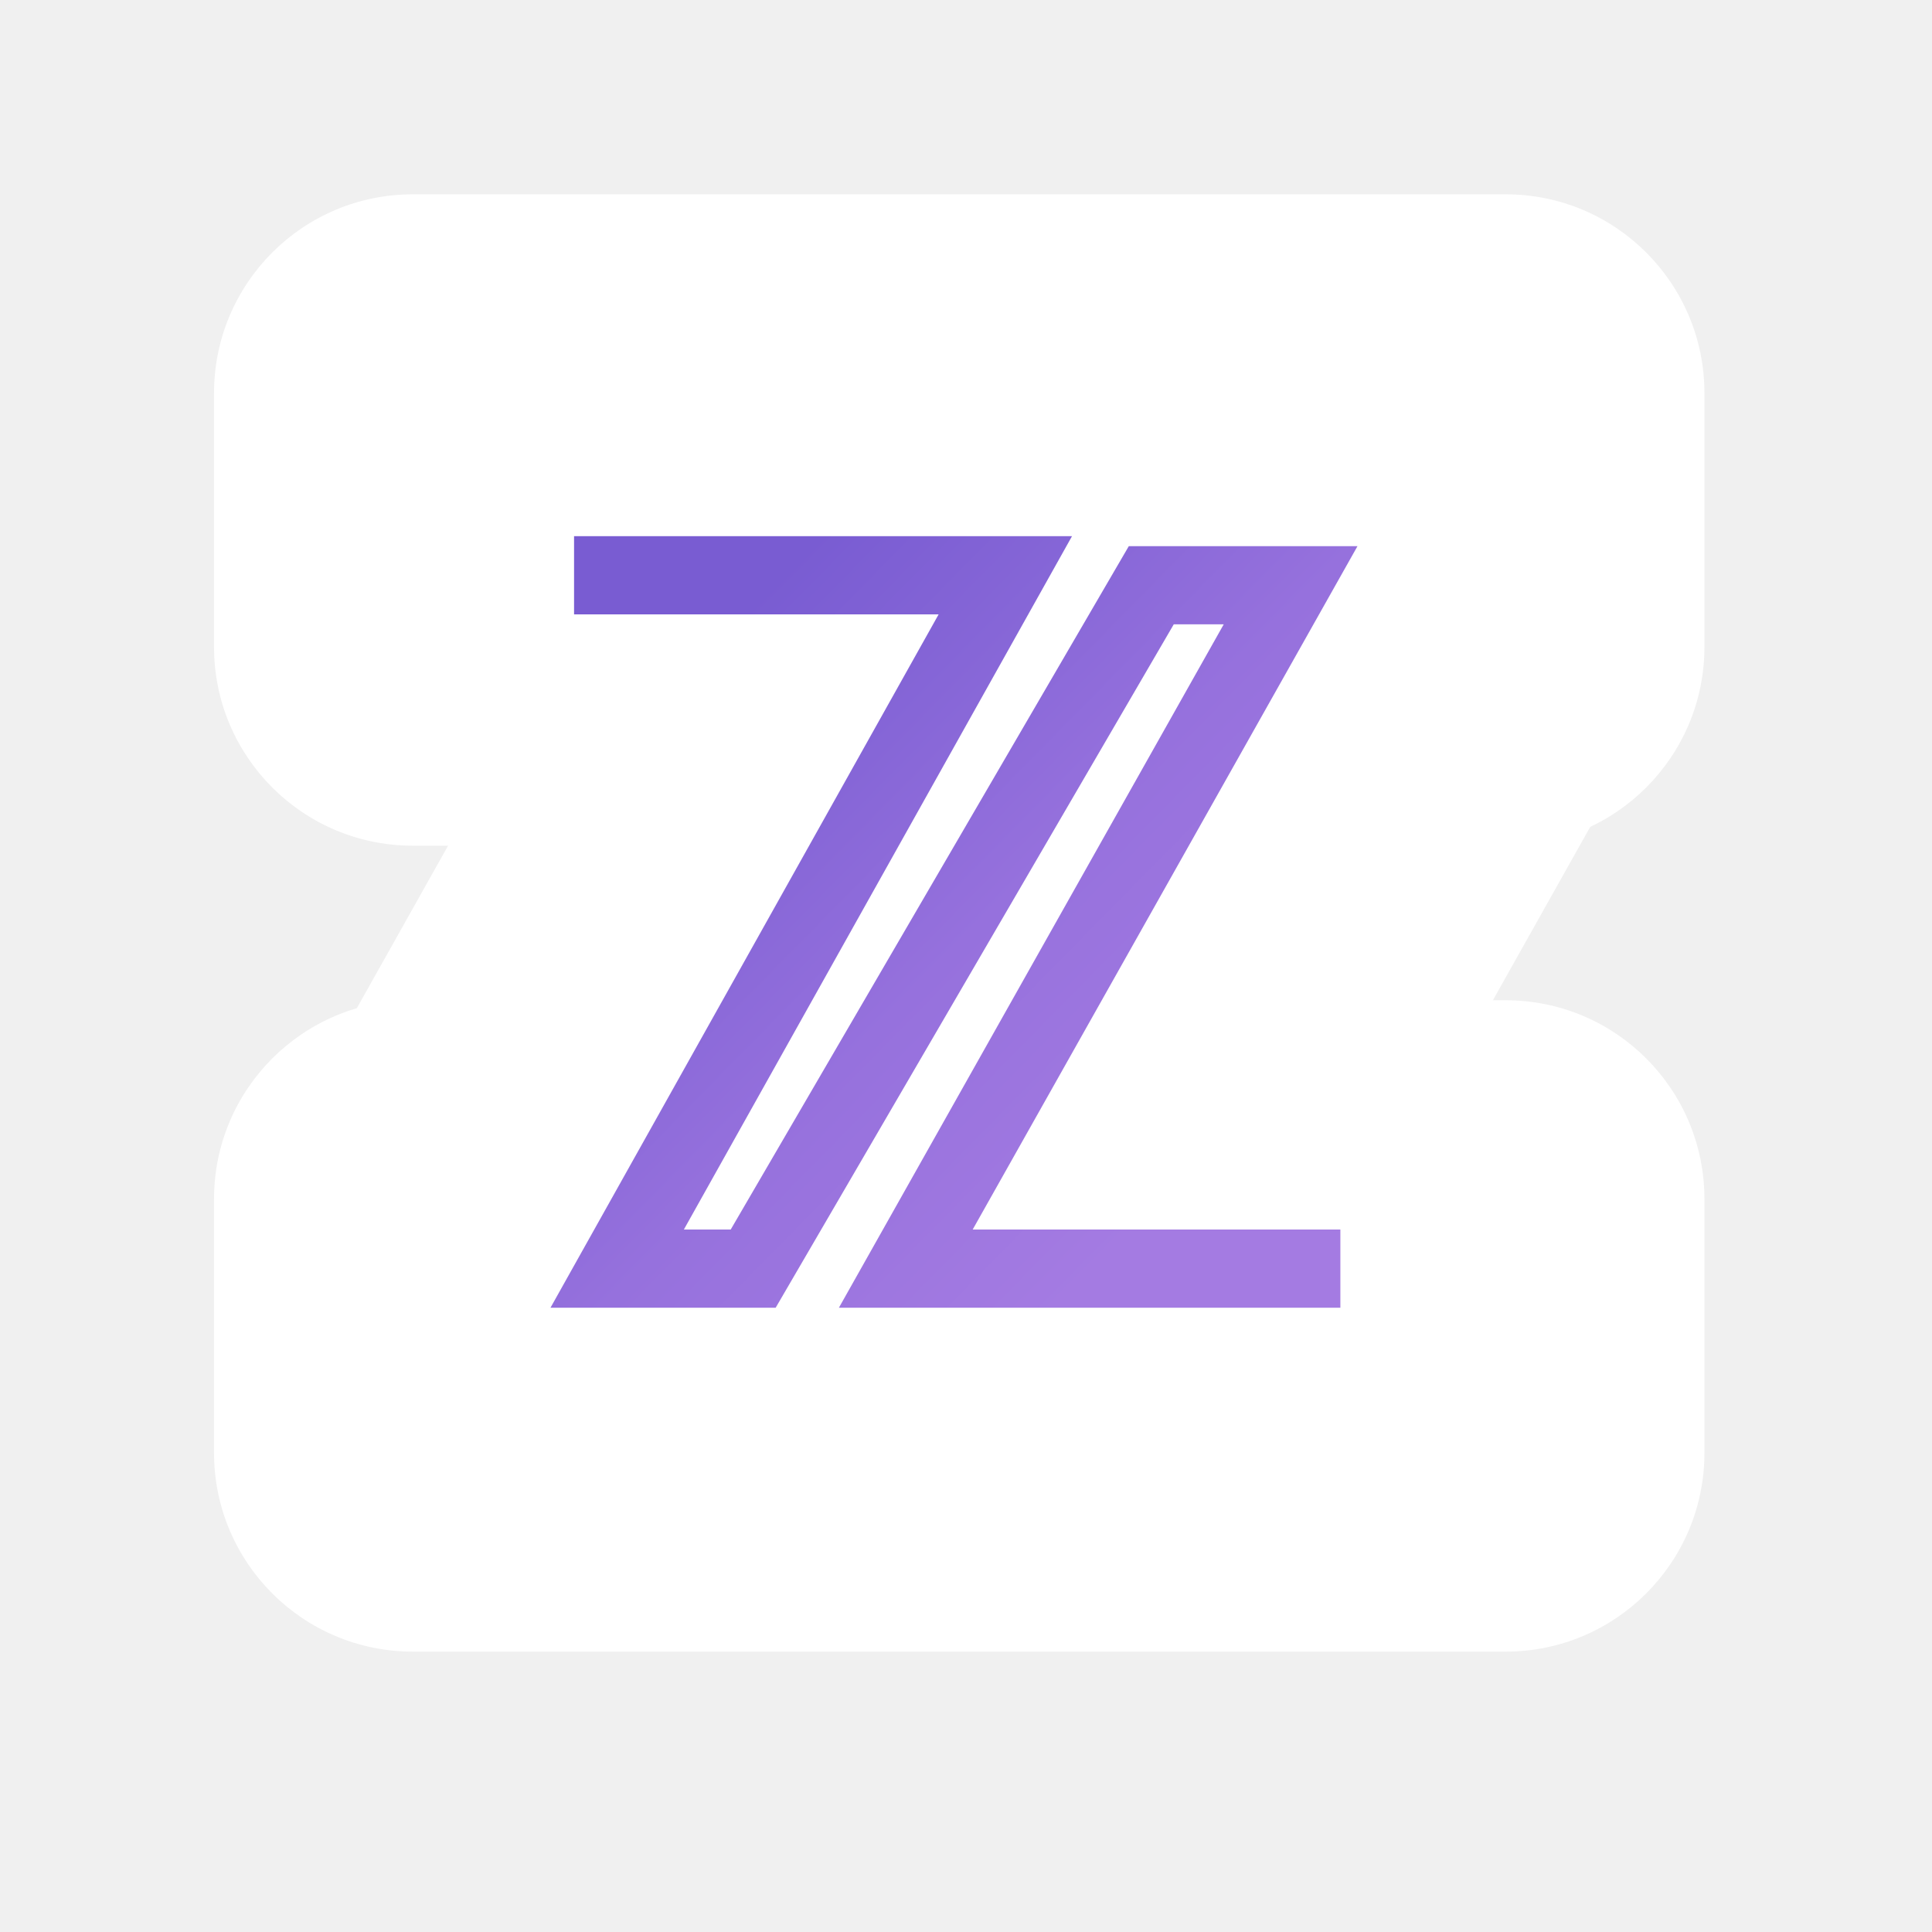
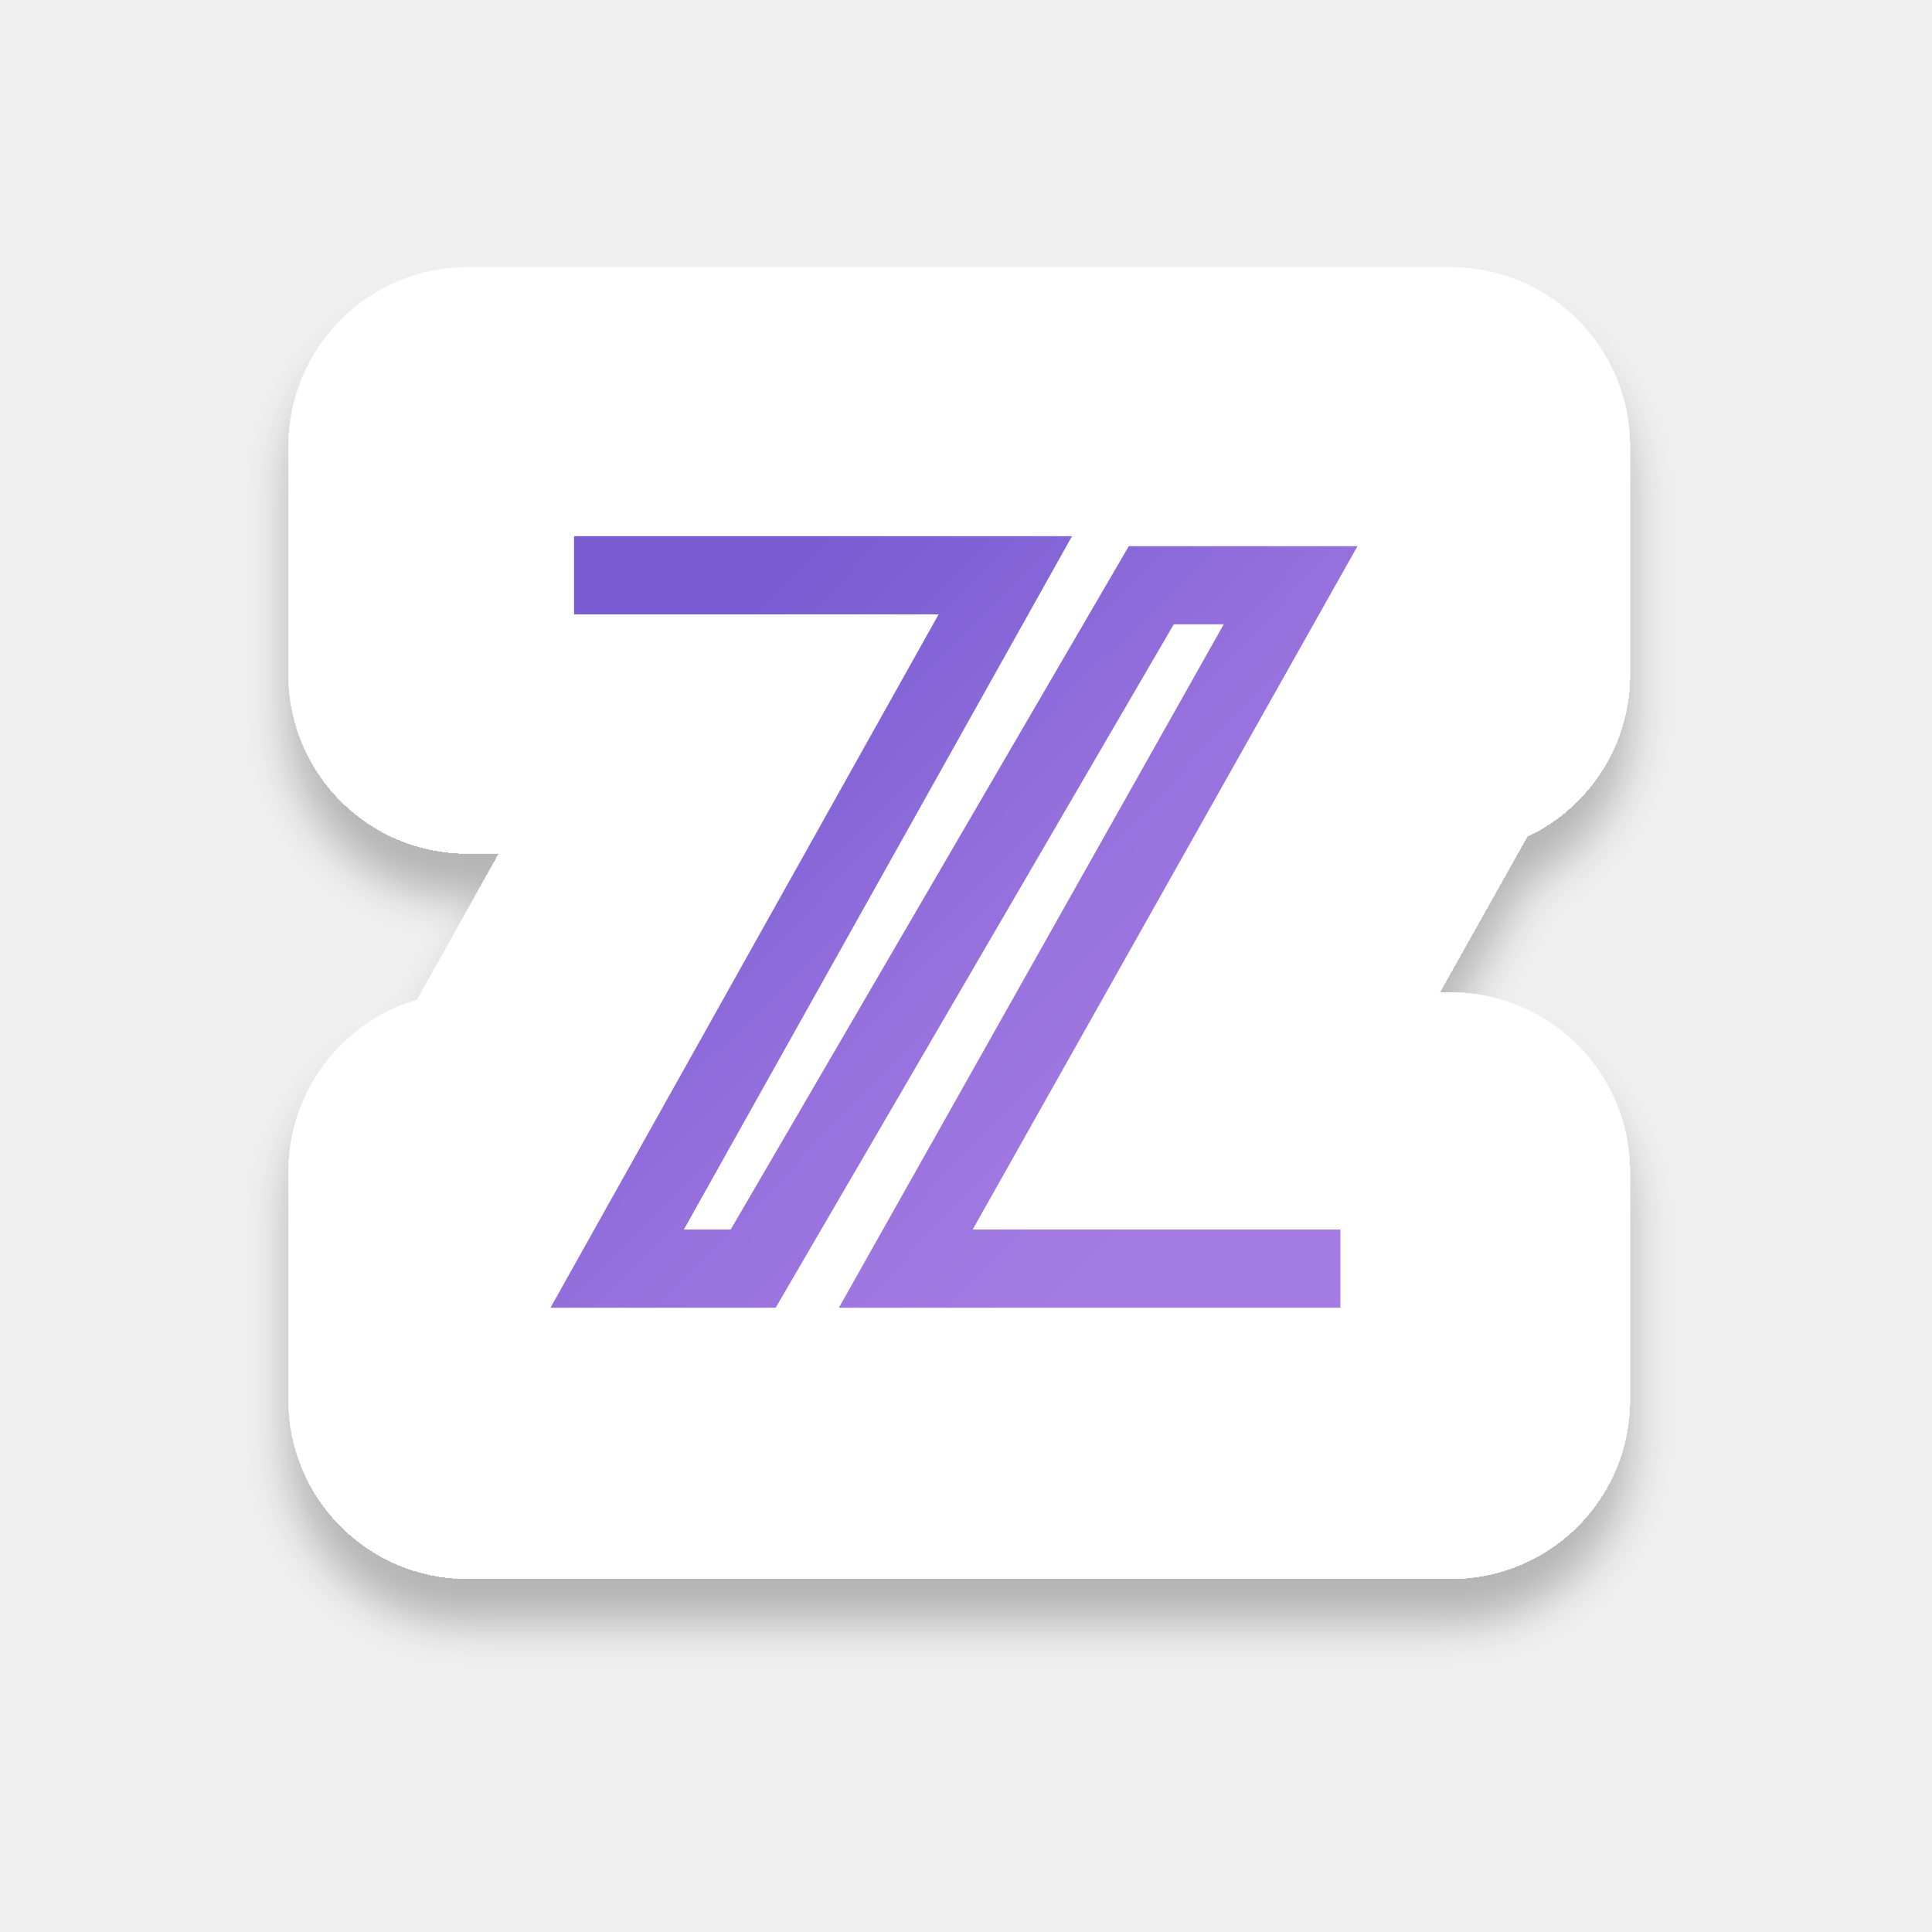
<svg xmlns="http://www.w3.org/2000/svg" width="175" height="175" viewBox="0 0 175 175" fill="none">
-   <rect x="19.387" y="17.602" width="135" height="59" rx="18" fill="white" />
-   <rect x="19.387" y="90.603" width="135" height="59" rx="18" fill="white" />
-   <rect x="28.784" y="97.624" width="91.034" height="89.379" transform="rotate(-60.6911 28.7842 97.6235)" fill="white" />
-   <path d="M51.998 52.109H91.061L55.904 114.911H68.224L104.283 53.011H116.903L82.047 114.911H121.41" stroke="url(#paint0_linear_3537_32436)" stroke-width="7.083" />
+   <g filter="url(#filter0_d_3537_32436)">
+     <rect x="26.137" y="24.203" width="121.5" height="53.1" rx="16.2" fill="white" />
+     <rect x="26.137" y="89.902" width="121.5" height="53.1" rx="16.2" fill="white" />
+     <rect x="34.595" y="96.222" width="81.931" height="80.441" transform="rotate(-60.6911 34.5947 96.2217)" fill="white" />
+     <path d="M51.998 52.109H91.061L55.904 114.911H68.224L104.283 53.011H116.903L82.047 114.911H121.41" stroke="url(#paint0_linear_3537_32436)" stroke-width="7.083" />
+   </g>
  <defs>
+     <filter id="filter0_d_3537_32436" x="-4" y="0" width="182.265" height="182.265" filterUnits="userSpaceOnUse" color-interpolation-filters="sRGB">
+       <feFlood flood-opacity="0" result="BackgroundImageFix" />
+       <feColorMatrix in="SourceAlpha" type="matrix" values="0 0 0 0 0 0 0 0 0 0 0 0 0 0 0 0 0 0 127 0" result="hardAlpha" />
+       <feOffset dy="4" />
+       <feGaussianBlur stdDeviation="2" />
+       <feComposite in2="hardAlpha" operator="out" />
+       <feColorMatrix type="matrix" values="0 0 0 0 0 0 0 0 0 0 0 0 0 0 0 0 0 0 0.25 0" />
+       <feBlend mode="normal" in2="BackgroundImageFix" result="effect1_dropShadow_3537_32436" />
+       <feBlend mode="normal" in="SourceGraphic" in2="effect1_dropShadow_3537_32436" result="shape" />
+     </filter>
    <linearGradient id="paint0_linear_3537_32436" x1="51.998" y1="70.997" x2="98.138" y2="116.407" gradientUnits="userSpaceOnUse">
      <stop stop-color="#795CD2" />
      <stop offset="0.269" stop-color="#8666D7" />
      <stop offset="0.544" stop-color="#9671DD" />
      <stop offset="1" stop-color="#A47BE2" />
    </linearGradient>
  </defs>
</svg>
